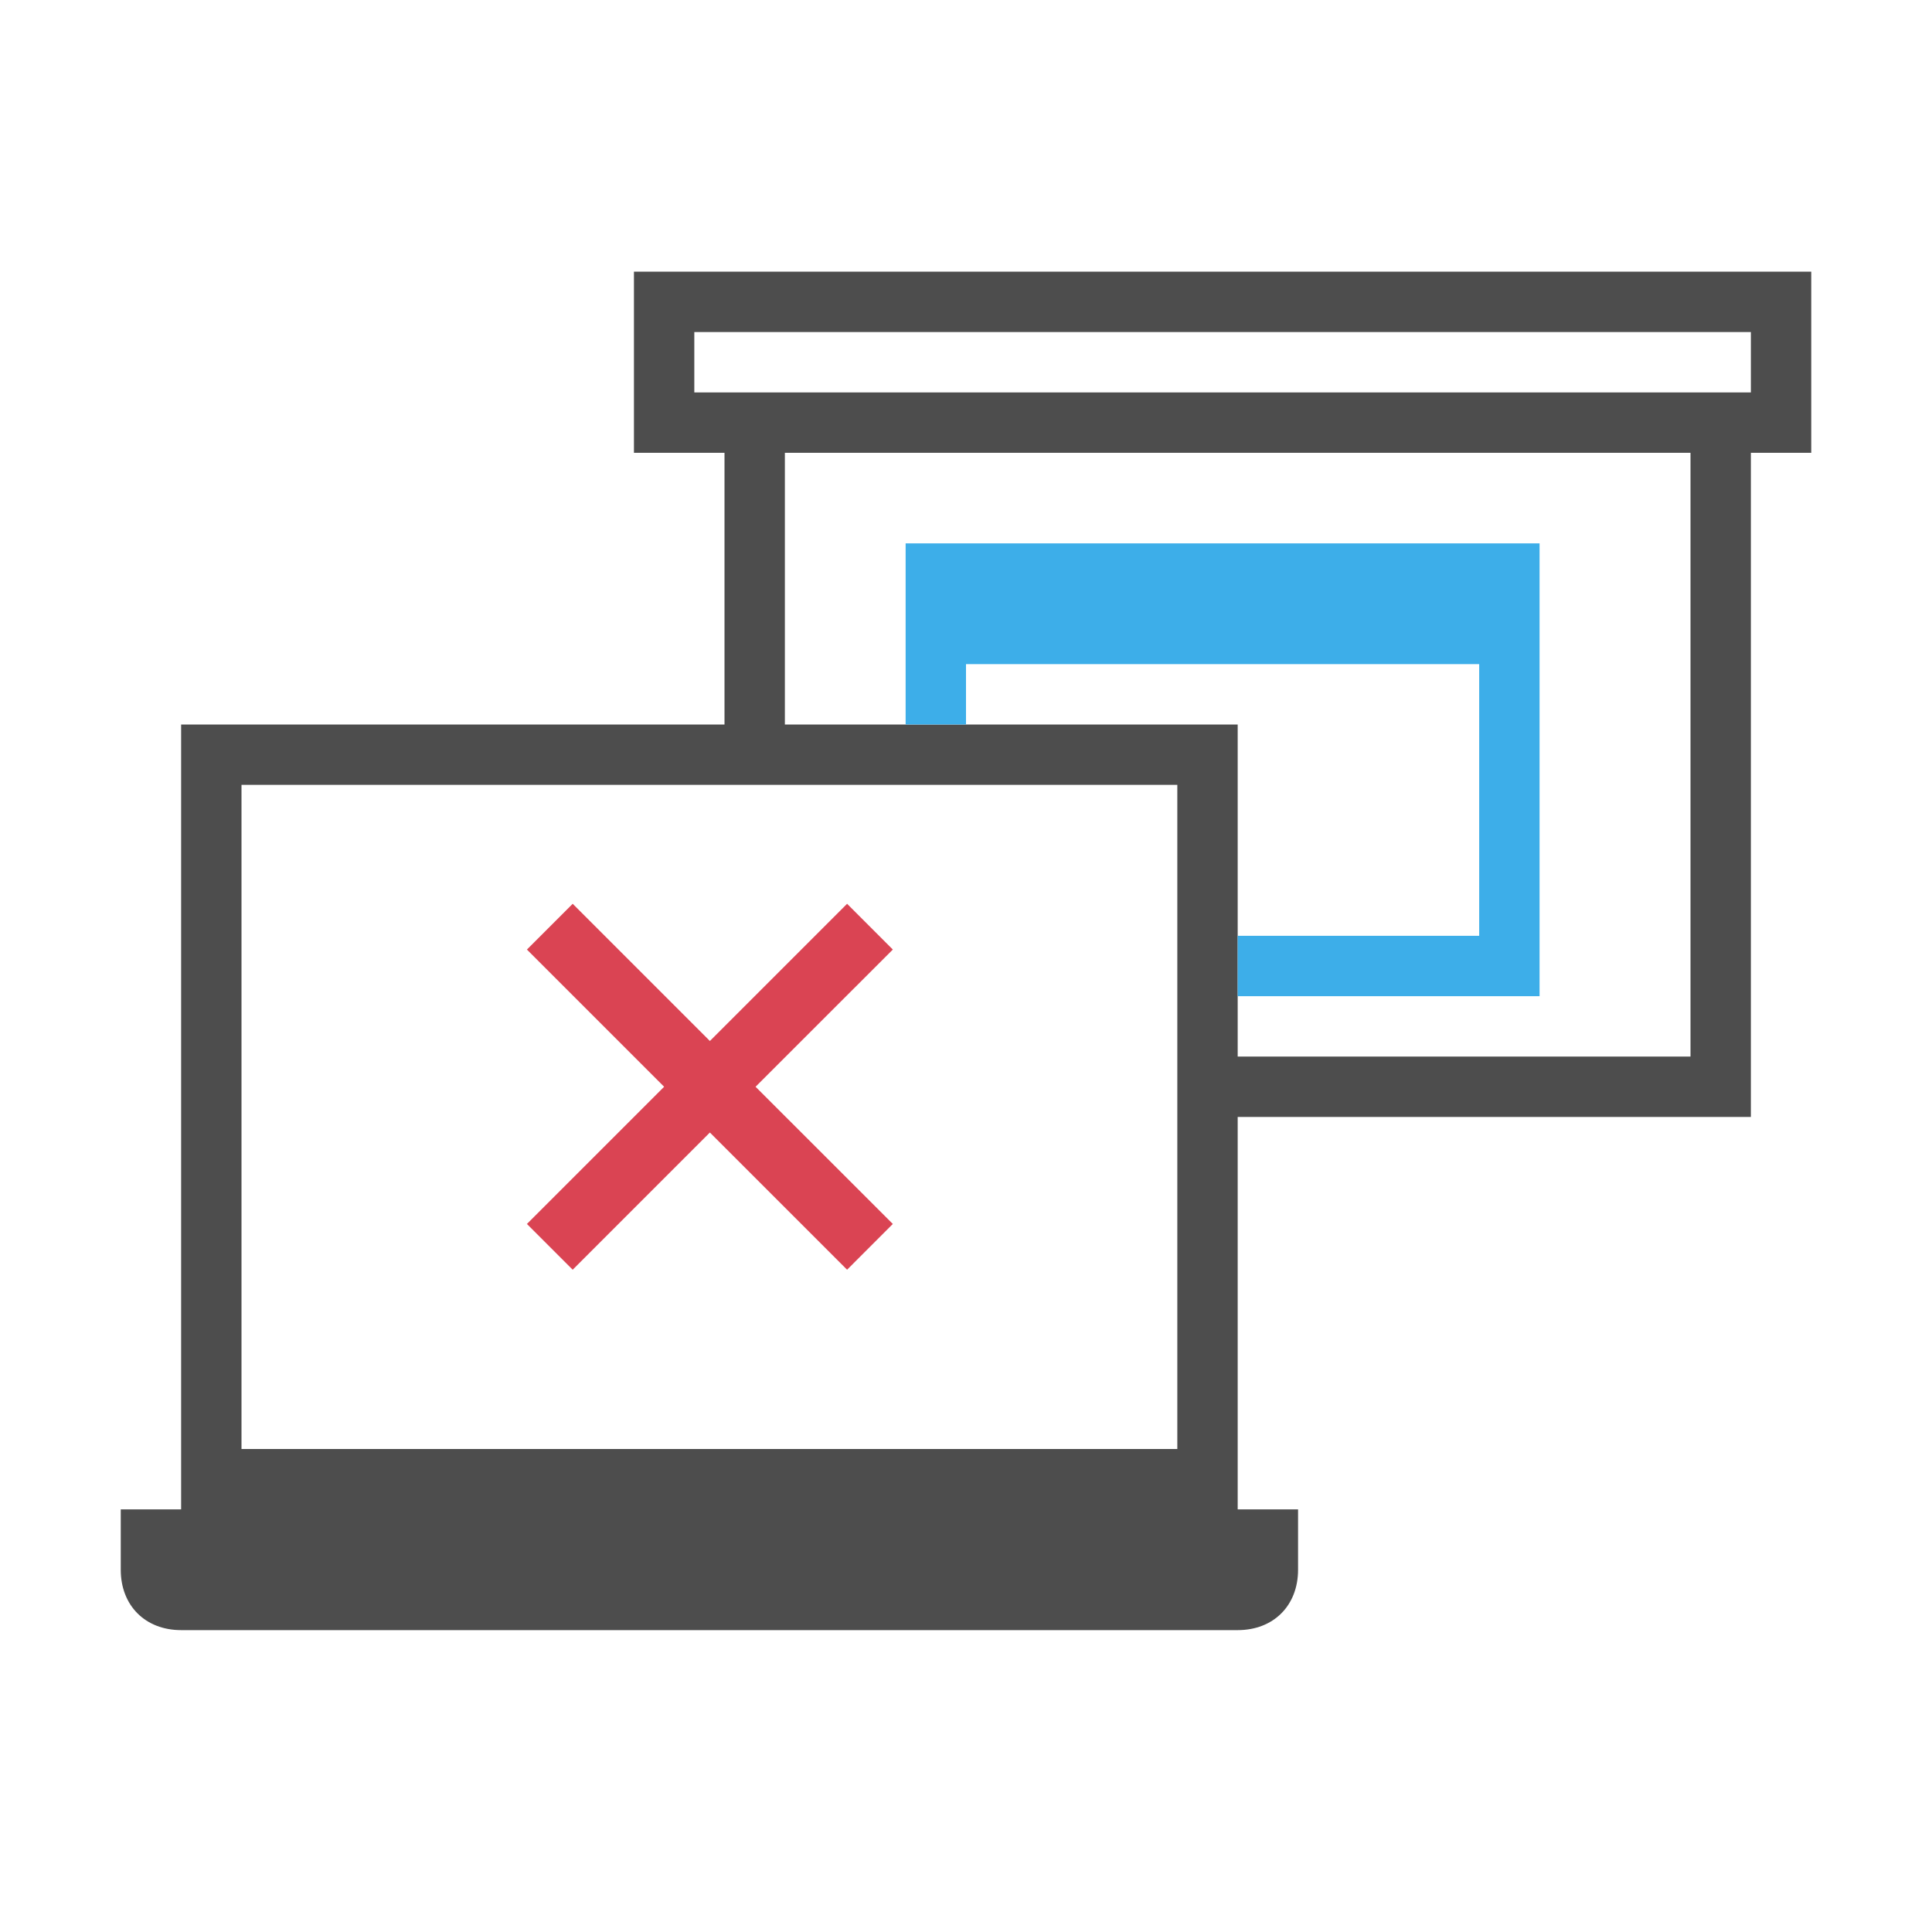
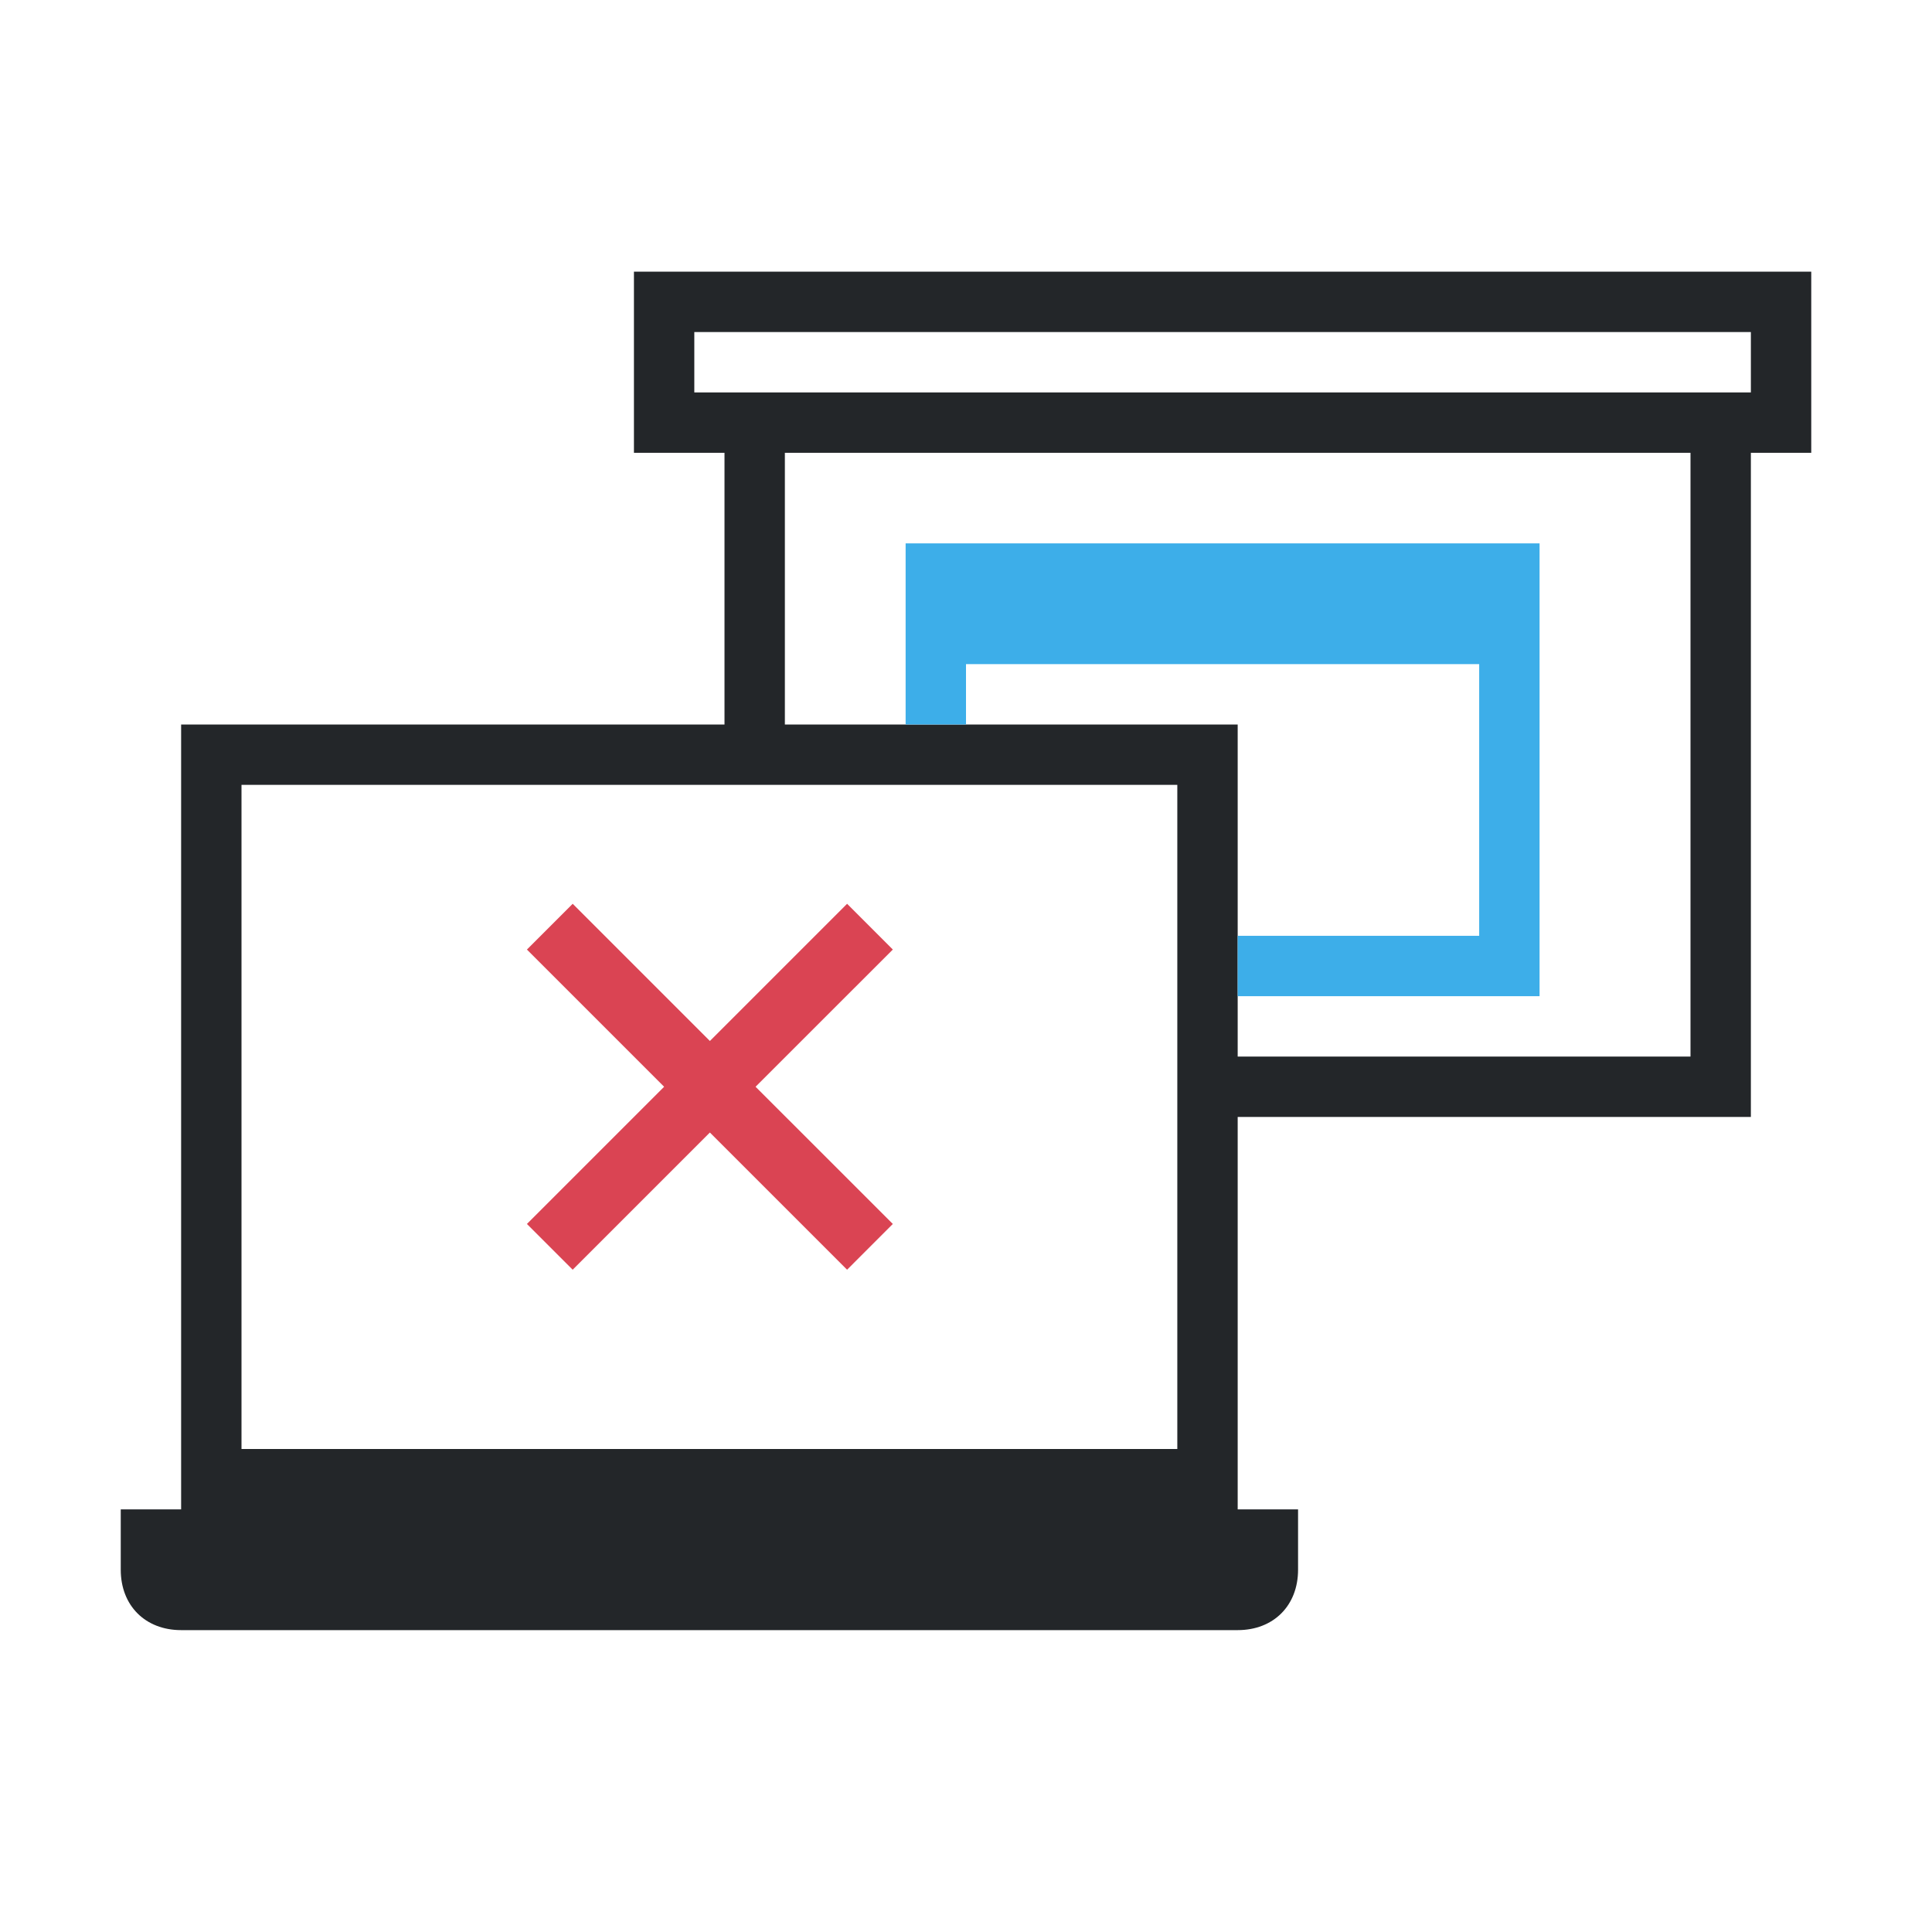
<svg xmlns="http://www.w3.org/2000/svg" viewBox="0 0 64 64">
  <defs id="defs3051">
    <style type="text/css" id="current-color-scheme">
      .ColorScheme-Text {
-         color:#4d4d4d;
+         color:#232629;
      }
      .ColorScheme-Highlight {
        color:#3daee9;
      }
      .ColorScheme-NegativeText {
        color:#da4453;
      }
      </style>
  </defs>
  <path style="fill:currentColor;fill-opacity:1;stroke:none" d="M 21 9 L 21 15 L 24 15 L 24 24 L 8.572 24 L 6 24 L 6 50 L 4 50 L 4 52 C 4 53.187 4.813 54 6 54 L 41 54 C 42.187 54 43 53.187 43 52 L 43 50 L 41 50 L 41 37 C 46.089 37 52.643 37 58 37 L 58 15 L 60 15 L 60 9 L 57.857 9 L 23.572 9 L 21 9 z M 23 11 L 58 11 L 58 13 L 56 13 L 26 13 L 23 13 L 23 11 z M 26 15 L 56 15 L 56 35 L 41 35 L 41 24 L 39 24 L 26 24 L 26 15 z M 8 26 L 24 26 L 26 26 L 39 26 L 39 48 L 8 48 L 8 26 z " class="ColorScheme-Text" />
  <path style="fill:currentColor;fill-opacity:1;stroke:none" d="M 30 18 L 30 24 L 32 24 L 32 22 L 49 22 L 49 31 L 41 31 L 41 33 L 51 33 L 51 18 L 30 18 z " class="ColorScheme-Highlight" />
  <path style="fill:currentColor;fill-opacity:1;stroke:none" d="M 18.971 29.939 L 17.455 31.455 L 22 36 L 17.455 40.545 L 18.971 42.061 L 23.516 37.516 L 28.061 42.061 L 29.576 40.545 L 25.029 36 L 29.576 31.455 L 28.061 29.939 L 23.516 34.484 L 18.971 29.939 z " class="ColorScheme-NegativeText" />
</svg>
